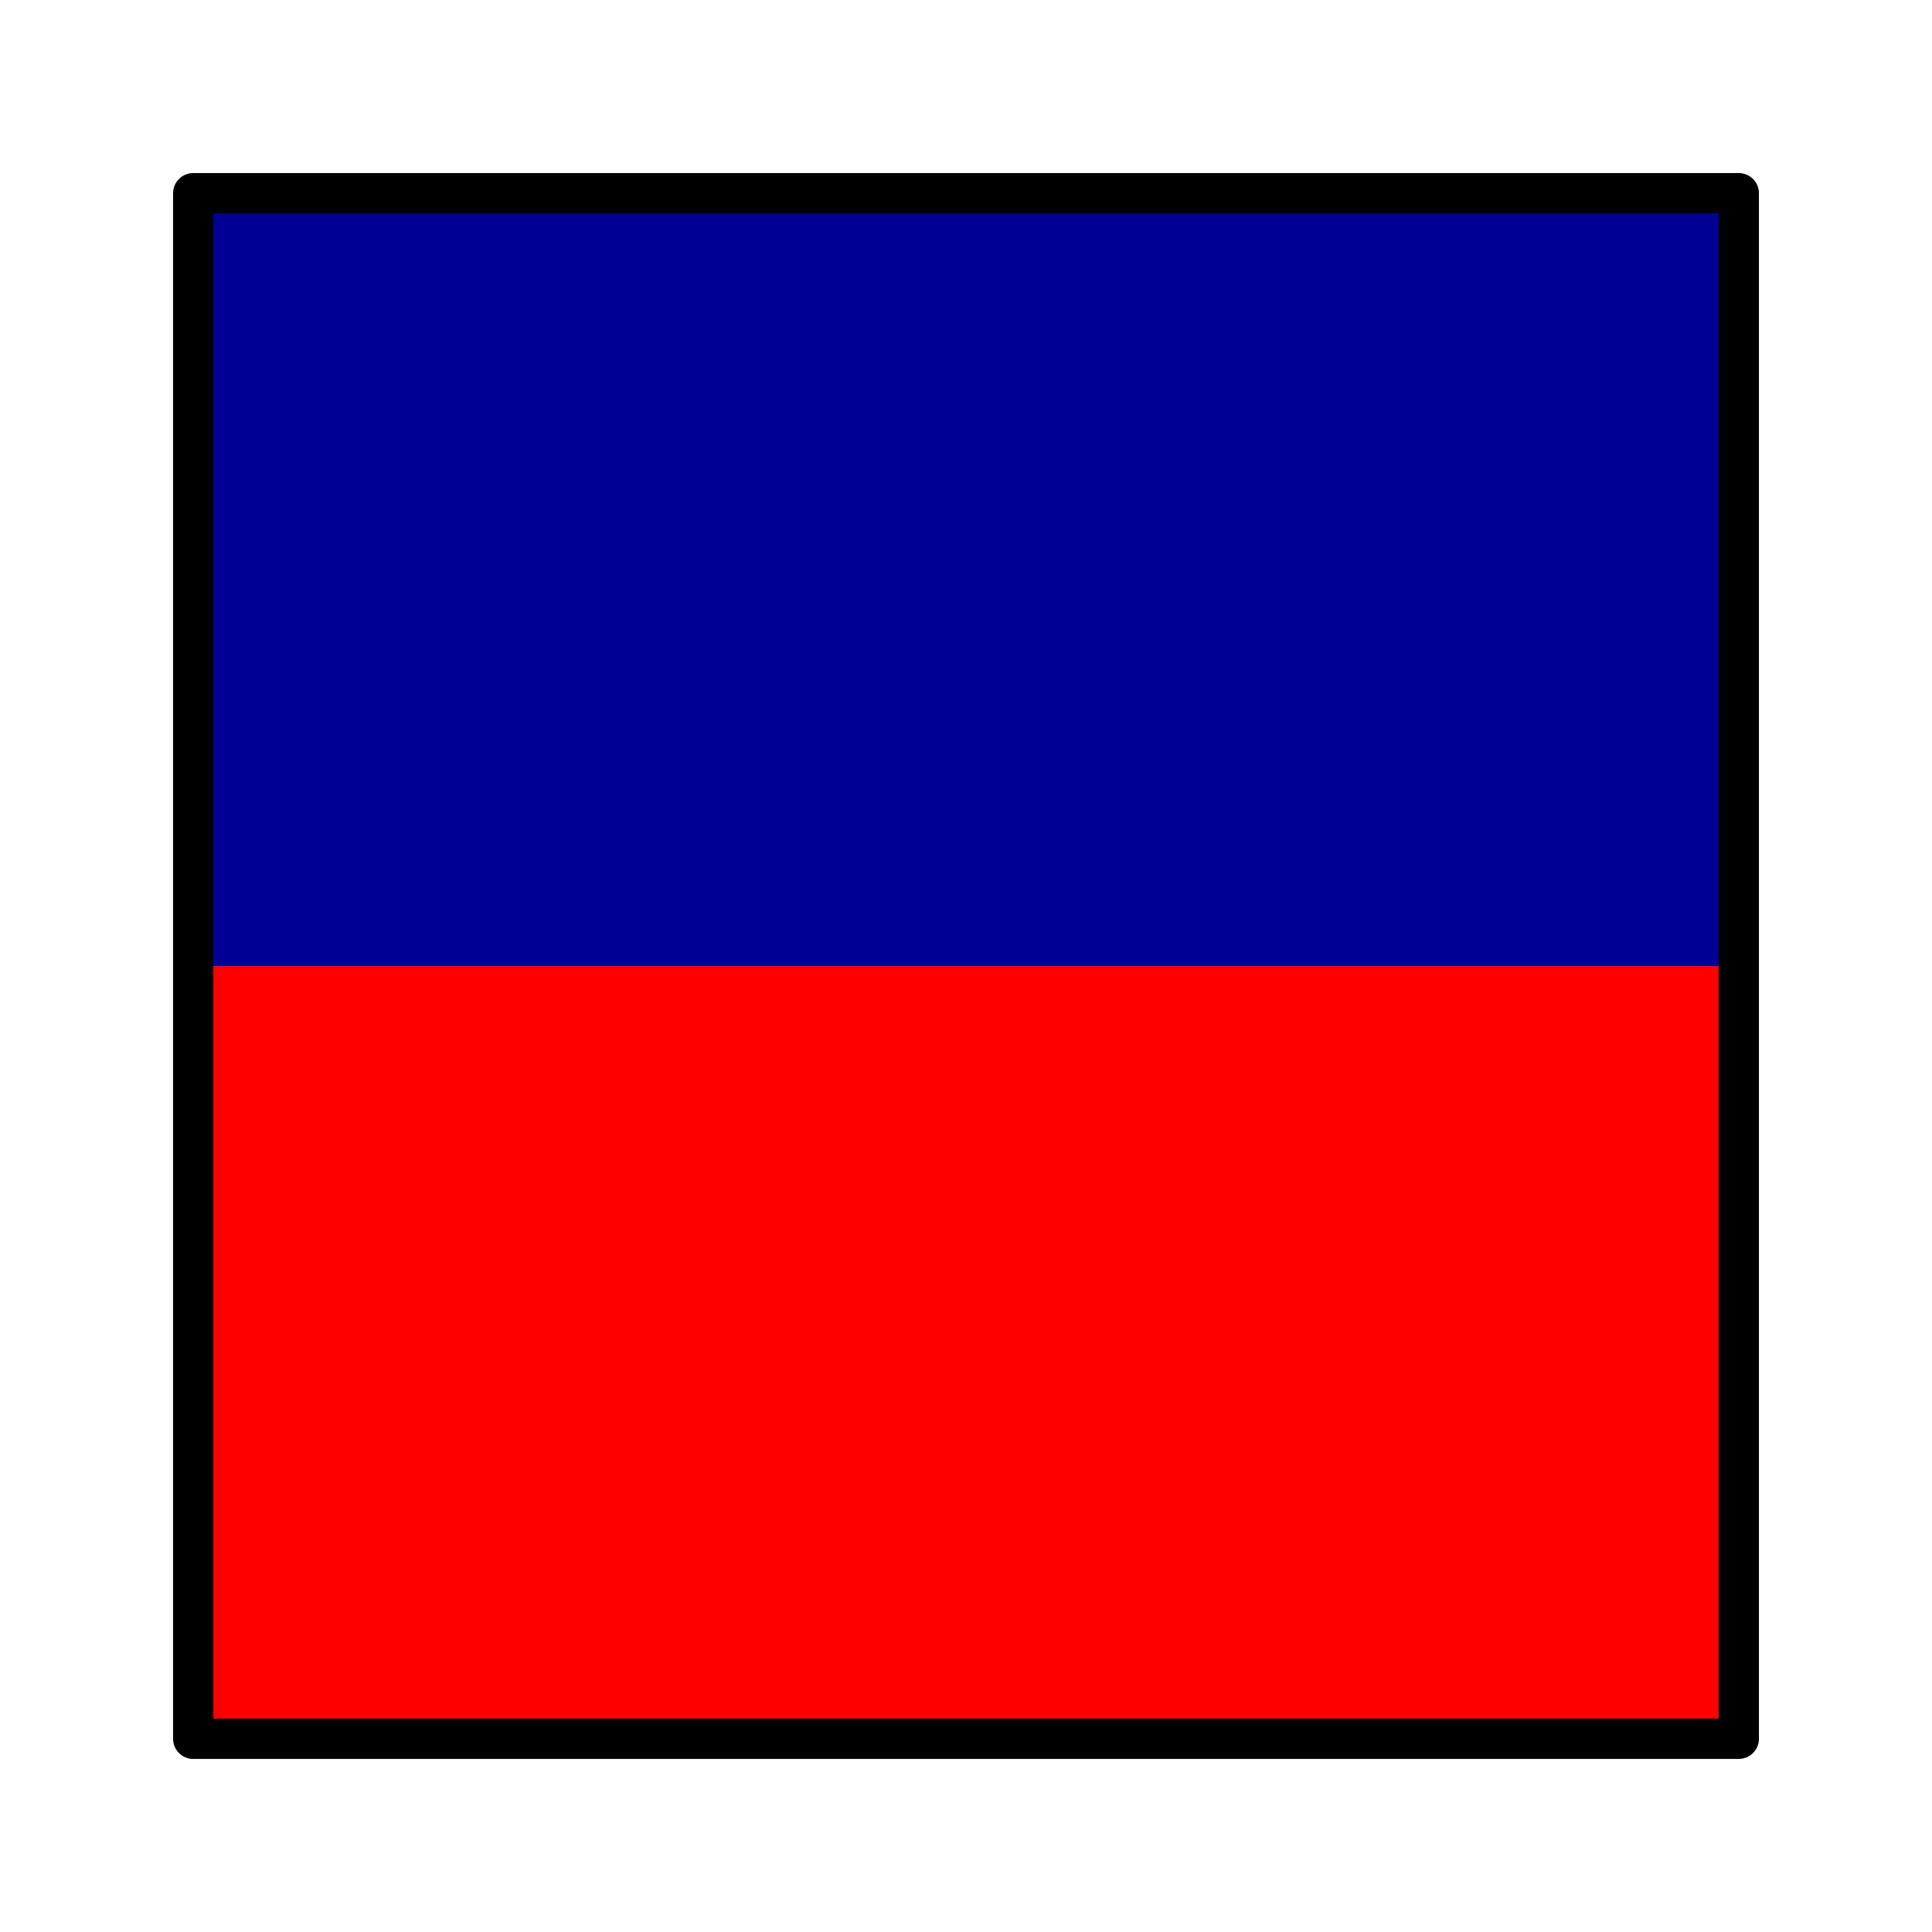
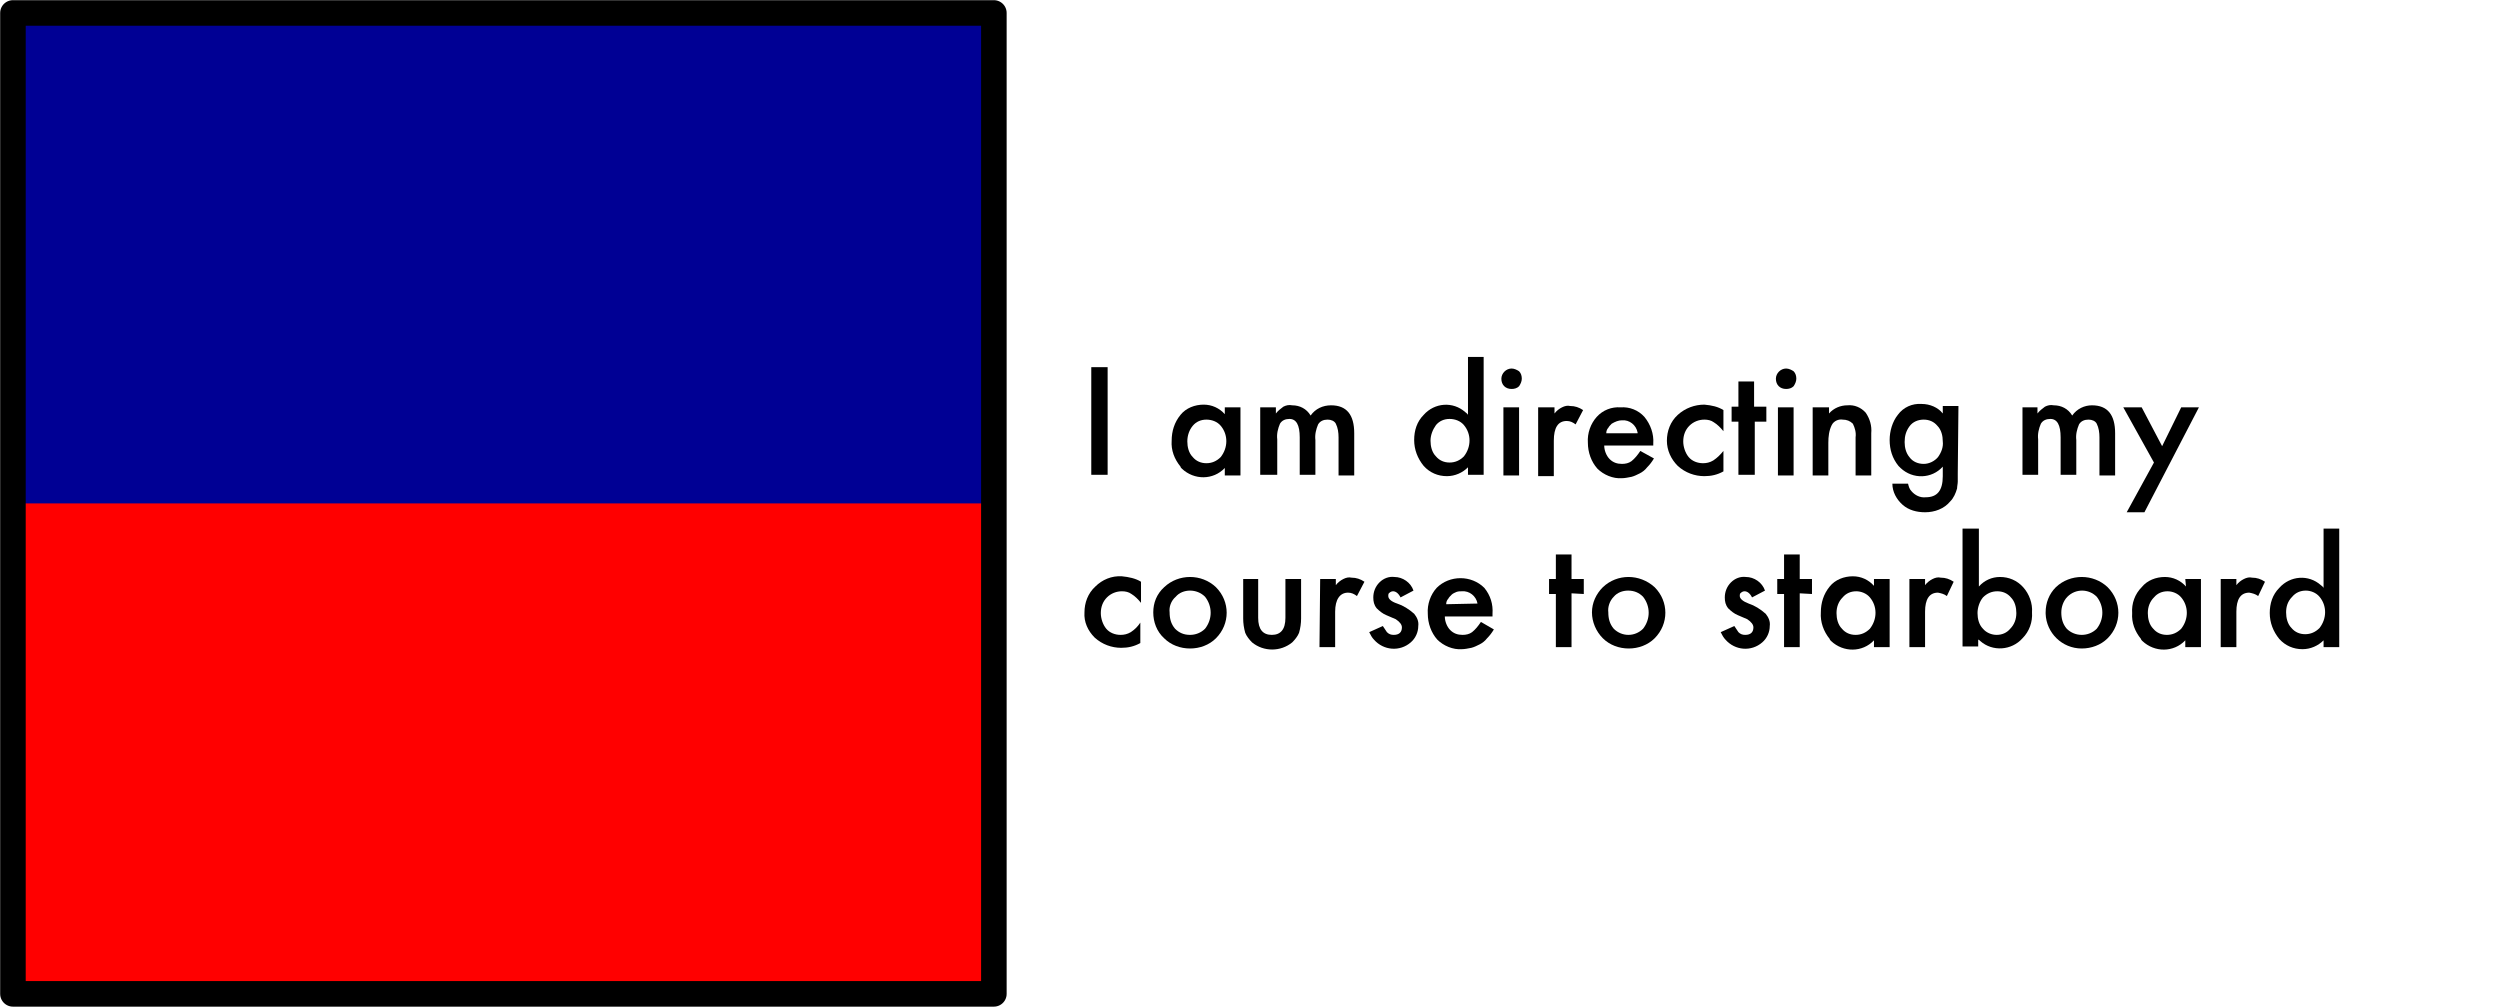
- <svg xmlns="http://www.w3.org/2000/svg" width="180" height="180">
-   <rect x="18" y="18" width="144" height="144" fill="#000094" />
-   <rect x="18" y="90" width="144" height="72" fill="#f00" />
-   <path d="M 18,18 H 162 V 162 H 18 z" fill="none" stroke="#000" stroke-width="3.75" stroke-linejoin="round" />
+ <svg xmlns="http://www.w3.org/2000/svg" version="1.1" id="Layer_1" x="0px" y="0px" viewBox="0 0 367 147.8" style="enable-background:new 0 0 367 147.8;" xml:space="preserve">
+   <style type="text/css">
+ 	.st0{fill:#000094;}
+ 	.st1{fill:#FF0000;}
+ 	.st2{fill:none;stroke:#000000;stroke-width:3.75;stroke-linejoin:round;}
+ </style>
+   <rect x="1.9" y="1.9" class="st0" width="144" height="144" />
+   <rect x="1.9" y="73.9" class="st1" width="144" height="72" />
+   <path class="st2" d="M1.9,1.9h144v144H1.9V1.9z" />
+   <path d="M162.6,53.9v15.8h-2.4V53.9H162.6z" />
+   <path d="M179.8,59.8h2.3v10h-2.3v-1.1c-1.7,1.8-4.5,1.8-6.3,0.1c-0.1-0.1-0.2-0.2-0.2-0.3c-0.9-1.1-1.4-2.4-1.3-3.8  c0-1.4,0.4-2.7,1.3-3.8c0.8-1,2.1-1.5,3.4-1.5c1.2,0,2.3,0.5,3.1,1.4L179.8,59.8z M174.3,64.8c0,0.8,0.2,1.7,0.8,2.3  c0.5,0.6,1.2,0.9,2,0.9c0.8,0,1.5-0.3,2.1-0.9c1.1-1.4,1.1-3.3,0-4.6c-0.5-0.6-1.3-0.9-2.1-0.9c-0.8,0-1.5,0.3-2,0.9  C174.6,63.1,174.3,63.9,174.3,64.8L174.3,64.8z" />
+   <path d="M185,59.8h2.3v0.9c0.3-0.4,0.7-0.7,1.1-1c0.4-0.2,0.8-0.3,1.3-0.2c1.1,0,2.1,0.5,2.7,1.5c0.7-1,1.8-1.5,3-1.5  c2.3,0,3.4,1.4,3.4,4.1v6.2h-2.3v-5.6c0-0.7-0.1-1.4-0.4-2c-0.2-0.4-0.7-0.6-1.2-0.6c-0.6,0-1.1,0.2-1.4,0.7  c-0.3,0.7-0.5,1.5-0.4,2.3v5.1h-2.3v-5.5c0-1.8-0.5-2.7-1.5-2.7c-0.6,0-1.1,0.2-1.4,0.7c-0.3,0.7-0.5,1.5-0.4,2.3v5.2H185V59.8z" />
+   <path d="M215.5,52.4h2.3v17.3h-2.3v-1.1c-0.8,0.8-1.9,1.3-3.1,1.3c-1.3,0-2.5-0.5-3.4-1.5c-0.9-1.1-1.4-2.4-1.4-3.8  c0-1.4,0.4-2.7,1.4-3.7c1.6-1.8,4.3-2,6.1-0.4c0.1,0.1,0.3,0.2,0.4,0.4L215.5,52.4z M210,64.7c0,0.8,0.2,1.7,0.8,2.3  c0.5,0.6,1.2,0.9,2,0.9c0.8,0,1.5-0.3,2.1-0.9c1.1-1.4,1.1-3.3,0-4.6c-0.5-0.6-1.3-0.9-2.1-0.9c-0.8,0-1.5,0.3-2,0.9  C210.3,63.1,210,63.9,210,64.7z" />
+   <path d="M220.4,55.6c0-0.8,0.7-1.5,1.5-1.5c0.4,0,0.8,0.2,1.1,0.4c0.3,0.3,0.4,0.7,0.4,1.1c0,0.4-0.2,0.8-0.4,1.1  c-0.3,0.3-0.7,0.4-1.1,0.4C221,57.1,220.4,56.5,220.4,55.6C220.4,55.6,220.4,55.6,220.4,55.6z M223,59.8v10h-2.3v-10H223z" />
+   <path d="M225.9,59.8h2.3v0.9c0.3-0.4,0.7-0.7,1.1-0.9c0.4-0.2,0.8-0.3,1.2-0.2c0.7,0,1.3,0.2,1.9,0.6l-1.1,2.1  c-0.4-0.3-0.8-0.5-1.3-0.5c-1.3,0-1.9,1-1.9,2.9v5.2h-2.3V59.8z" />
+   <path d="M242.7,65.4h-7.2c0,0.7,0.3,1.5,0.8,2c0.5,0.5,1.1,0.7,1.8,0.7c0.5,0,1-0.1,1.4-0.4c0.5-0.4,0.9-0.9,1.3-1.5l2,1.1  c-0.3,0.5-0.6,0.9-1,1.3c-0.3,0.4-0.7,0.7-1.1,0.9c-0.4,0.2-0.8,0.4-1.2,0.5c-0.5,0.1-1,0.2-1.4,0.2c-1.3,0.1-2.7-0.5-3.6-1.4  c-0.9-1-1.4-2.4-1.4-3.8c-0.1-1.4,0.4-2.8,1.3-3.8c0.9-1,2.2-1.5,3.5-1.4c1.3-0.1,2.6,0.4,3.5,1.4c0.9,1.1,1.4,2.5,1.3,3.9  L242.7,65.4z M240.4,63.5c-0.2-1.1-1.2-1.9-2.3-1.8c-0.5,0-1,0.2-1.5,0.5c-0.2,0.2-0.4,0.4-0.5,0.6c-0.2,0.2-0.3,0.5-0.3,0.8H240.4z  " />
+   <path d="M253,60.2v3.1c-0.4-0.5-0.9-1-1.4-1.3c-0.4-0.3-0.9-0.4-1.4-0.4c-0.8,0-1.6,0.3-2.2,0.9c-0.6,0.6-0.9,1.4-0.9,2.3  c0,0.8,0.3,1.7,0.8,2.3c0.5,0.6,1.3,0.9,2.1,0.9c0.5,0,1-0.1,1.5-0.4c0.6-0.4,1-0.8,1.5-1.4v3c-0.9,0.5-1.8,0.7-2.8,0.7  c-1.4,0-2.8-0.5-3.9-1.5c-1-1-1.6-2.3-1.6-3.7c0-1.4,0.5-2.8,1.6-3.8c1.1-1,2.5-1.5,3.9-1.5C251.3,59.5,252.2,59.7,253,60.2z" />
+   <path d="M257.6,61.9v7.8h-2.4v-7.8h-1v-2.2h1v-3.7h2.3v3.7h1.8v2.2L257.6,61.9z" />
+   <path d="M260.7,55.6c0-0.8,0.7-1.5,1.5-1.5c0.4,0,0.8,0.2,1.1,0.4c0.3,0.3,0.4,0.7,0.4,1.1c0,0.4-0.2,0.8-0.4,1.1  c-0.3,0.3-0.7,0.4-1.1,0.4C261.3,57.1,260.7,56.5,260.7,55.6C260.7,55.6,260.7,55.6,260.7,55.6z M263.3,59.8v10H261v-10H263.3z" />
+   <path d="M266.2,59.8h2.3v0.9c0.7-0.8,1.7-1.2,2.7-1.2c1-0.1,2,0.3,2.7,1.1c0.6,0.9,0.9,1.9,0.8,3v6.2h-2.3v-5.6  c0.1-0.7-0.1-1.4-0.4-2c-0.4-0.4-0.9-0.6-1.5-0.6c-0.6-0.1-1.3,0.2-1.6,0.8c-0.4,0.8-0.5,1.7-0.5,2.6v4.8h-2.3V59.8z" />
+   <path d="M287.4,69.5c0,0.5,0,0.9,0,1.2c0,0.3-0.1,0.7-0.1,1c-0.2,0.7-0.5,1.4-1,1.9c-0.9,1.1-2.3,1.6-3.7,1.6  c-1.2,0-2.4-0.3-3.3-1.1c-0.9-0.8-1.5-1.9-1.5-3.1h2.3c0.1,0.4,0.2,0.8,0.5,1.1c0.5,0.6,1.3,1,2.1,0.9c1.7,0,2.5-1,2.5-3.1v-1.4  c-1.6,1.8-4.4,1.9-6.2,0.2c-0.1-0.1-0.2-0.2-0.3-0.3c-0.9-1.1-1.3-2.4-1.3-3.8c0-1.3,0.4-2.7,1.2-3.7c0.8-1.1,2.1-1.7,3.5-1.6  c1.2,0,2.4,0.5,3.1,1.4v-1.1h2.3L287.4,69.5z M285.2,64.8c0-0.8-0.2-1.7-0.8-2.3c-0.5-0.6-1.2-0.9-2-0.9c-0.8,0-1.6,0.3-2.1,1  c-0.5,0.7-0.7,1.4-0.7,2.3c0,0.8,0.2,1.6,0.7,2.2c0.5,0.7,1.3,1,2.1,1c0.8,0,1.6-0.4,2.1-1C285,66.4,285.3,65.6,285.2,64.8z" />
+   <path d="M296.8,59.8h2.3v0.9c0.3-0.4,0.7-0.7,1.1-1c0.4-0.2,0.8-0.3,1.3-0.2c1.1,0,2.1,0.5,2.7,1.5c0.7-1,1.8-1.5,2.9-1.5  c2.3,0,3.4,1.4,3.4,4.1v6.2h-2.3v-5.6c0-0.7-0.1-1.4-0.4-2c-0.2-0.4-0.7-0.6-1.2-0.6c-0.6,0-1.1,0.2-1.4,0.7  c-0.3,0.7-0.5,1.5-0.4,2.3v5.1h-2.3v-5.5c0-1.8-0.5-2.7-1.5-2.7c-0.6,0-1.1,0.2-1.4,0.7c-0.3,0.7-0.5,1.5-0.4,2.3v5.2h-2.3V59.8z" />
+   <path d="M316.2,67.9l-4.5-8.1h2.7l3,5.7l2.8-5.7h2.6l-8,15.4h-2.6L316.2,67.9z" />
+   <path d="M167.5,85.4v3.1c-0.4-0.5-0.9-1-1.4-1.3c-0.4-0.3-0.9-0.4-1.4-0.4c-0.8,0-1.6,0.3-2.2,0.9c-0.6,0.6-0.9,1.4-0.9,2.3  c0,0.8,0.3,1.7,0.8,2.3c0.5,0.6,1.3,0.9,2.1,0.9c0.5,0,1-0.1,1.5-0.4c0.6-0.4,1-0.8,1.4-1.4v3c-0.9,0.5-1.8,0.7-2.8,0.7  c-1.4,0-2.8-0.5-3.9-1.5c-1-1-1.6-2.3-1.5-3.7c0-1.4,0.5-2.8,1.6-3.8c1-1,2.4-1.6,3.9-1.5C165.7,84.7,166.7,84.9,167.5,85.4z" />
+   <path d="M169.3,89.9c0-1.4,0.5-2.7,1.6-3.7c2.1-2,5.5-2,7.6,0c2.1,2.1,2.1,5.4,0,7.5c-1,1-2.4,1.5-3.8,1.5c-1.4,0-2.8-0.5-3.8-1.5  C169.8,92.7,169.3,91.3,169.3,89.9z M171.7,89.9c0,0.9,0.2,1.7,0.8,2.4c0.6,0.6,1.3,0.9,2.2,0.9c0.8,0,1.6-0.3,2.2-0.9  c1.1-1.4,1.1-3.3,0-4.7c-0.6-0.6-1.4-0.9-2.2-0.9c-0.8,0-1.6,0.3-2.1,0.9C171.9,88.2,171.6,89.1,171.7,89.9L171.7,89.9z" />
+   <path d="M184.7,85v5.7c0,1.7,0.7,2.5,2,2.5s2-0.8,2-2.5V85h2.3v5.8c0,0.7-0.1,1.4-0.3,2.1c-0.2,0.5-0.6,1-1,1.4  c-1.7,1.4-4.2,1.4-5.9,0c-0.4-0.4-0.8-0.9-1-1.4c-0.2-0.7-0.3-1.4-0.3-2.1V85H184.7z" />
+   <path d="M193.8,85h2.3v0.9c0.3-0.4,0.7-0.7,1.1-0.9c0.4-0.2,0.8-0.3,1.2-0.2c0.7,0,1.3,0.2,1.9,0.6l-1.1,2.1  c-0.4-0.3-0.8-0.5-1.3-0.5c-1.2,0-1.9,1-1.9,2.8v5.2h-2.3L193.8,85z" />
+   <path d="M207.5,86.7l-1.9,1c-0.3-0.6-0.7-0.9-1.1-0.9c-0.2,0-0.4,0.1-0.5,0.2c-0.2,0.1-0.2,0.3-0.2,0.5c0,0.4,0.4,0.8,1.3,1.1  c0.9,0.3,1.7,0.8,2.5,1.5c0.4,0.5,0.7,1.1,0.6,1.8c0,0.9-0.4,1.8-1.1,2.4c-1.6,1.4-4,1.2-5.4-0.4c-0.3-0.3-0.5-0.7-0.7-1.1l2-0.9  c0.2,0.3,0.4,0.6,0.6,0.9c0.3,0.3,0.6,0.4,1,0.4c0.8,0,1.2-0.4,1.2-1.1c0-0.4-0.3-0.8-0.9-1.2l-0.7-0.3l-0.7-0.3  c-0.5-0.2-1-0.6-1.4-1c-0.4-0.5-0.5-1-0.5-1.6c0-0.8,0.3-1.6,0.9-2.2c0.6-0.6,1.4-0.9,2.2-0.8C205.9,84.7,207.1,85.5,207.5,86.7z" />
+   <path d="M219.3,90.5h-7.2c0,0.7,0.3,1.5,0.8,2c0.5,0.5,1.1,0.7,1.8,0.7c0.5,0,1-0.1,1.4-0.4c0.5-0.4,0.9-0.9,1.3-1.5l1.9,1.1  c-0.3,0.5-0.6,0.9-1,1.3c-0.3,0.4-0.7,0.7-1.1,0.9c-0.4,0.2-0.8,0.4-1.2,0.5c-0.5,0.1-1,0.2-1.4,0.2c-1.3,0.1-2.7-0.5-3.6-1.4  c-0.9-1-1.4-2.4-1.4-3.8c-0.1-1.4,0.4-2.8,1.3-3.8c1.9-1.9,5.1-1.9,7,0c0.9,1.1,1.3,2.4,1.2,3.8V90.5z M216.9,88.6  c-0.2-1.1-1.2-1.9-2.3-1.8c-0.3,0-0.5,0-0.8,0.1c-0.2,0.1-0.5,0.2-0.7,0.4c-0.2,0.2-0.4,0.4-0.5,0.6c-0.2,0.2-0.3,0.5-0.3,0.8  L216.9,88.6z" />
+   <path d="M230.7,87.1V95h-2.3v-7.8h-1V85h1v-3.6h2.3V85h1.8v2.2L230.7,87.1z" />
+   <path d="M233.7,89.9c0-1.4,0.6-2.7,1.6-3.7c2.1-2,5.4-2,7.6,0c2.1,2.1,2.1,5.4,0,7.5c-1,1-2.4,1.5-3.8,1.5c-1.4,0-2.8-0.5-3.8-1.5  C234.3,92.7,233.7,91.3,233.7,89.9z M236.1,89.9c0,0.9,0.2,1.7,0.8,2.4c1.2,1.2,3.1,1.2,4.3,0c1.1-1.4,1.1-3.3,0-4.7  c-0.6-0.6-1.3-0.9-2.2-0.9c-0.8,0-1.6,0.3-2.1,0.9C236.3,88.2,236,89.1,236.1,89.9L236.1,89.9z" />
+   <path d="M259.1,86.7l-1.9,1c-0.3-0.6-0.7-0.9-1.1-0.9c-0.2,0-0.4,0.1-0.5,0.2c-0.2,0.1-0.2,0.3-0.2,0.5c0,0.4,0.5,0.8,1.3,1.1  c0.9,0.3,1.7,0.8,2.5,1.5c0.4,0.5,0.7,1.1,0.6,1.8c0,0.9-0.4,1.8-1.1,2.4c-1.6,1.4-4,1.2-5.4-0.4c-0.3-0.3-0.5-0.7-0.7-1.1l2-0.9  c0.2,0.3,0.4,0.6,0.6,0.9c0.3,0.3,0.6,0.4,1,0.4c0.8,0,1.2-0.4,1.2-1.1c0-0.4-0.3-0.8-0.9-1.2l-0.7-0.3l-0.7-0.3  c-0.5-0.2-1-0.6-1.4-1c-0.4-0.5-0.5-1-0.5-1.6c0-0.8,0.3-1.6,0.9-2.2c0.6-0.6,1.4-0.9,2.2-0.8C257.5,84.7,258.7,85.5,259.1,86.7z" />
+   <path d="M264.2,87.1V95h-2.3v-7.8h-1V85h1v-3.6h2.3V85h1.8v2.2L264.2,87.1z" />
+   <path d="M275.1,85h2.3v10h-2.3v-1c-1.7,1.8-4.5,1.8-6.3,0.1c-0.1-0.1-0.2-0.2-0.2-0.3c-0.9-1.1-1.4-2.5-1.3-3.9  c0-1.4,0.4-2.7,1.3-3.8c0.8-1,2.1-1.5,3.4-1.5c1.2,0,2.3,0.5,3.1,1.4L275.1,85z M269.6,90c0,0.8,0.2,1.7,0.8,2.3  c0.5,0.6,1.2,0.9,2,0.9c0.8,0,1.5-0.3,2.1-0.9c1.1-1.4,1.1-3.3,0-4.6c-0.5-0.6-1.3-0.9-2-0.9c-0.8,0-1.5,0.3-2,0.9  C269.9,88.3,269.6,89.1,269.6,90L269.6,90z" />
+   <path d="M280.3,85h2.3v0.9c0.3-0.4,0.7-0.7,1.1-0.9c0.4-0.2,0.8-0.3,1.2-0.2c0.7,0,1.3,0.2,1.9,0.6l-1,2.1c-0.4-0.3-0.8-0.4-1.3-0.5  c-1.3,0-1.9,1-1.9,2.8v5.2h-2.3V85z" />
+   <path d="M290.5,77.6v8.5c0.8-0.9,1.9-1.4,3.1-1.4c1.3,0,2.5,0.5,3.4,1.5c0.9,1,1.4,2.4,1.3,3.7c0.1,1.4-0.4,2.8-1.4,3.8  c-1.6,1.8-4.4,2-6.2,0.4c-0.1-0.1-0.2-0.2-0.3-0.2v1h-2.3V77.6H290.5z M296,90c0-0.8-0.2-1.7-0.8-2.3c-0.5-0.6-1.2-0.9-2-0.9  c-0.8,0-1.5,0.3-2.1,0.9c-0.5,0.6-0.8,1.5-0.8,2.3c0,0.8,0.2,1.7,0.8,2.3c0.5,0.6,1.3,0.9,2,0.9c0.8,0,1.5-0.3,2-0.9  C295.7,91.7,296,90.9,296,90z" />
+   <path d="M300.3,89.9c0-1.4,0.5-2.7,1.5-3.7c2.1-2,5.5-2,7.6,0c2.1,2.1,2.1,5.4,0,7.5c-1,1-2.4,1.5-3.8,1.5c-2.9,0-5.2-2.3-5.3-5.1  C300.3,90,300.3,90,300.3,89.9z M302.6,89.9c0,0.9,0.2,1.7,0.8,2.4c0.6,0.6,1.4,0.9,2.2,0.9c0.8,0,1.6-0.3,2.2-0.9  c1.1-1.4,1.1-3.3,0-4.7c-1.2-1.2-3.1-1.2-4.3,0C302.9,88.2,302.6,89.1,302.6,89.9L302.6,89.9z" />
+   <path d="M320.8,85h2.3v10h-2.3v-1c-1.7,1.8-4.5,1.8-6.3,0.1c-0.1-0.1-0.2-0.2-0.2-0.3c-0.9-1.1-1.4-2.4-1.3-3.8  c-0.1-1.4,0.4-2.8,1.4-3.8c0.8-1,2.1-1.5,3.4-1.5c1.2,0,2.3,0.5,3.1,1.4L320.8,85z M315.3,90c0,0.8,0.2,1.7,0.8,2.3  c0.5,0.6,1.2,0.9,2,0.9c0.8,0,1.5-0.3,2.1-0.9c1.1-1.4,1.1-3.3,0-4.6c-0.5-0.6-1.3-0.9-2-0.9c-0.8,0-1.5,0.3-2,0.9  C315.6,88.3,315.3,89.1,315.3,90L315.3,90z" />
+   <path d="M326,85h2.3v0.9c0.3-0.4,0.7-0.7,1.1-0.9c0.4-0.2,0.8-0.3,1.2-0.2c0.7,0,1.3,0.2,1.9,0.6l-1,2.1c-0.4-0.3-0.8-0.4-1.3-0.5  c-1.3,0-1.9,1-1.9,2.8v5.2H326V85z" />
+   <path d="M341.1,77.6h2.3V95h-2.3v-1c-0.8,0.8-1.9,1.3-3.1,1.3c-1.3,0-2.5-0.5-3.4-1.5c-0.9-1.1-1.4-2.4-1.4-3.8  c0-1.4,0.4-2.7,1.4-3.7c1.6-1.8,4.3-2,6.1-0.4c0.1,0.1,0.3,0.2,0.4,0.4V77.6z M335.6,89.9c0,0.8,0.2,1.7,0.8,2.3  c0.5,0.6,1.2,0.9,2,0.9c0.8,0,1.5-0.3,2.1-0.9c1.1-1.4,1.1-3.3,0-4.6c-0.5-0.6-1.3-0.9-2-0.9c-0.8,0-1.5,0.3-2,0.9  C335.8,88.3,335.6,89.1,335.6,89.9L335.6,89.9z" />
</svg>
